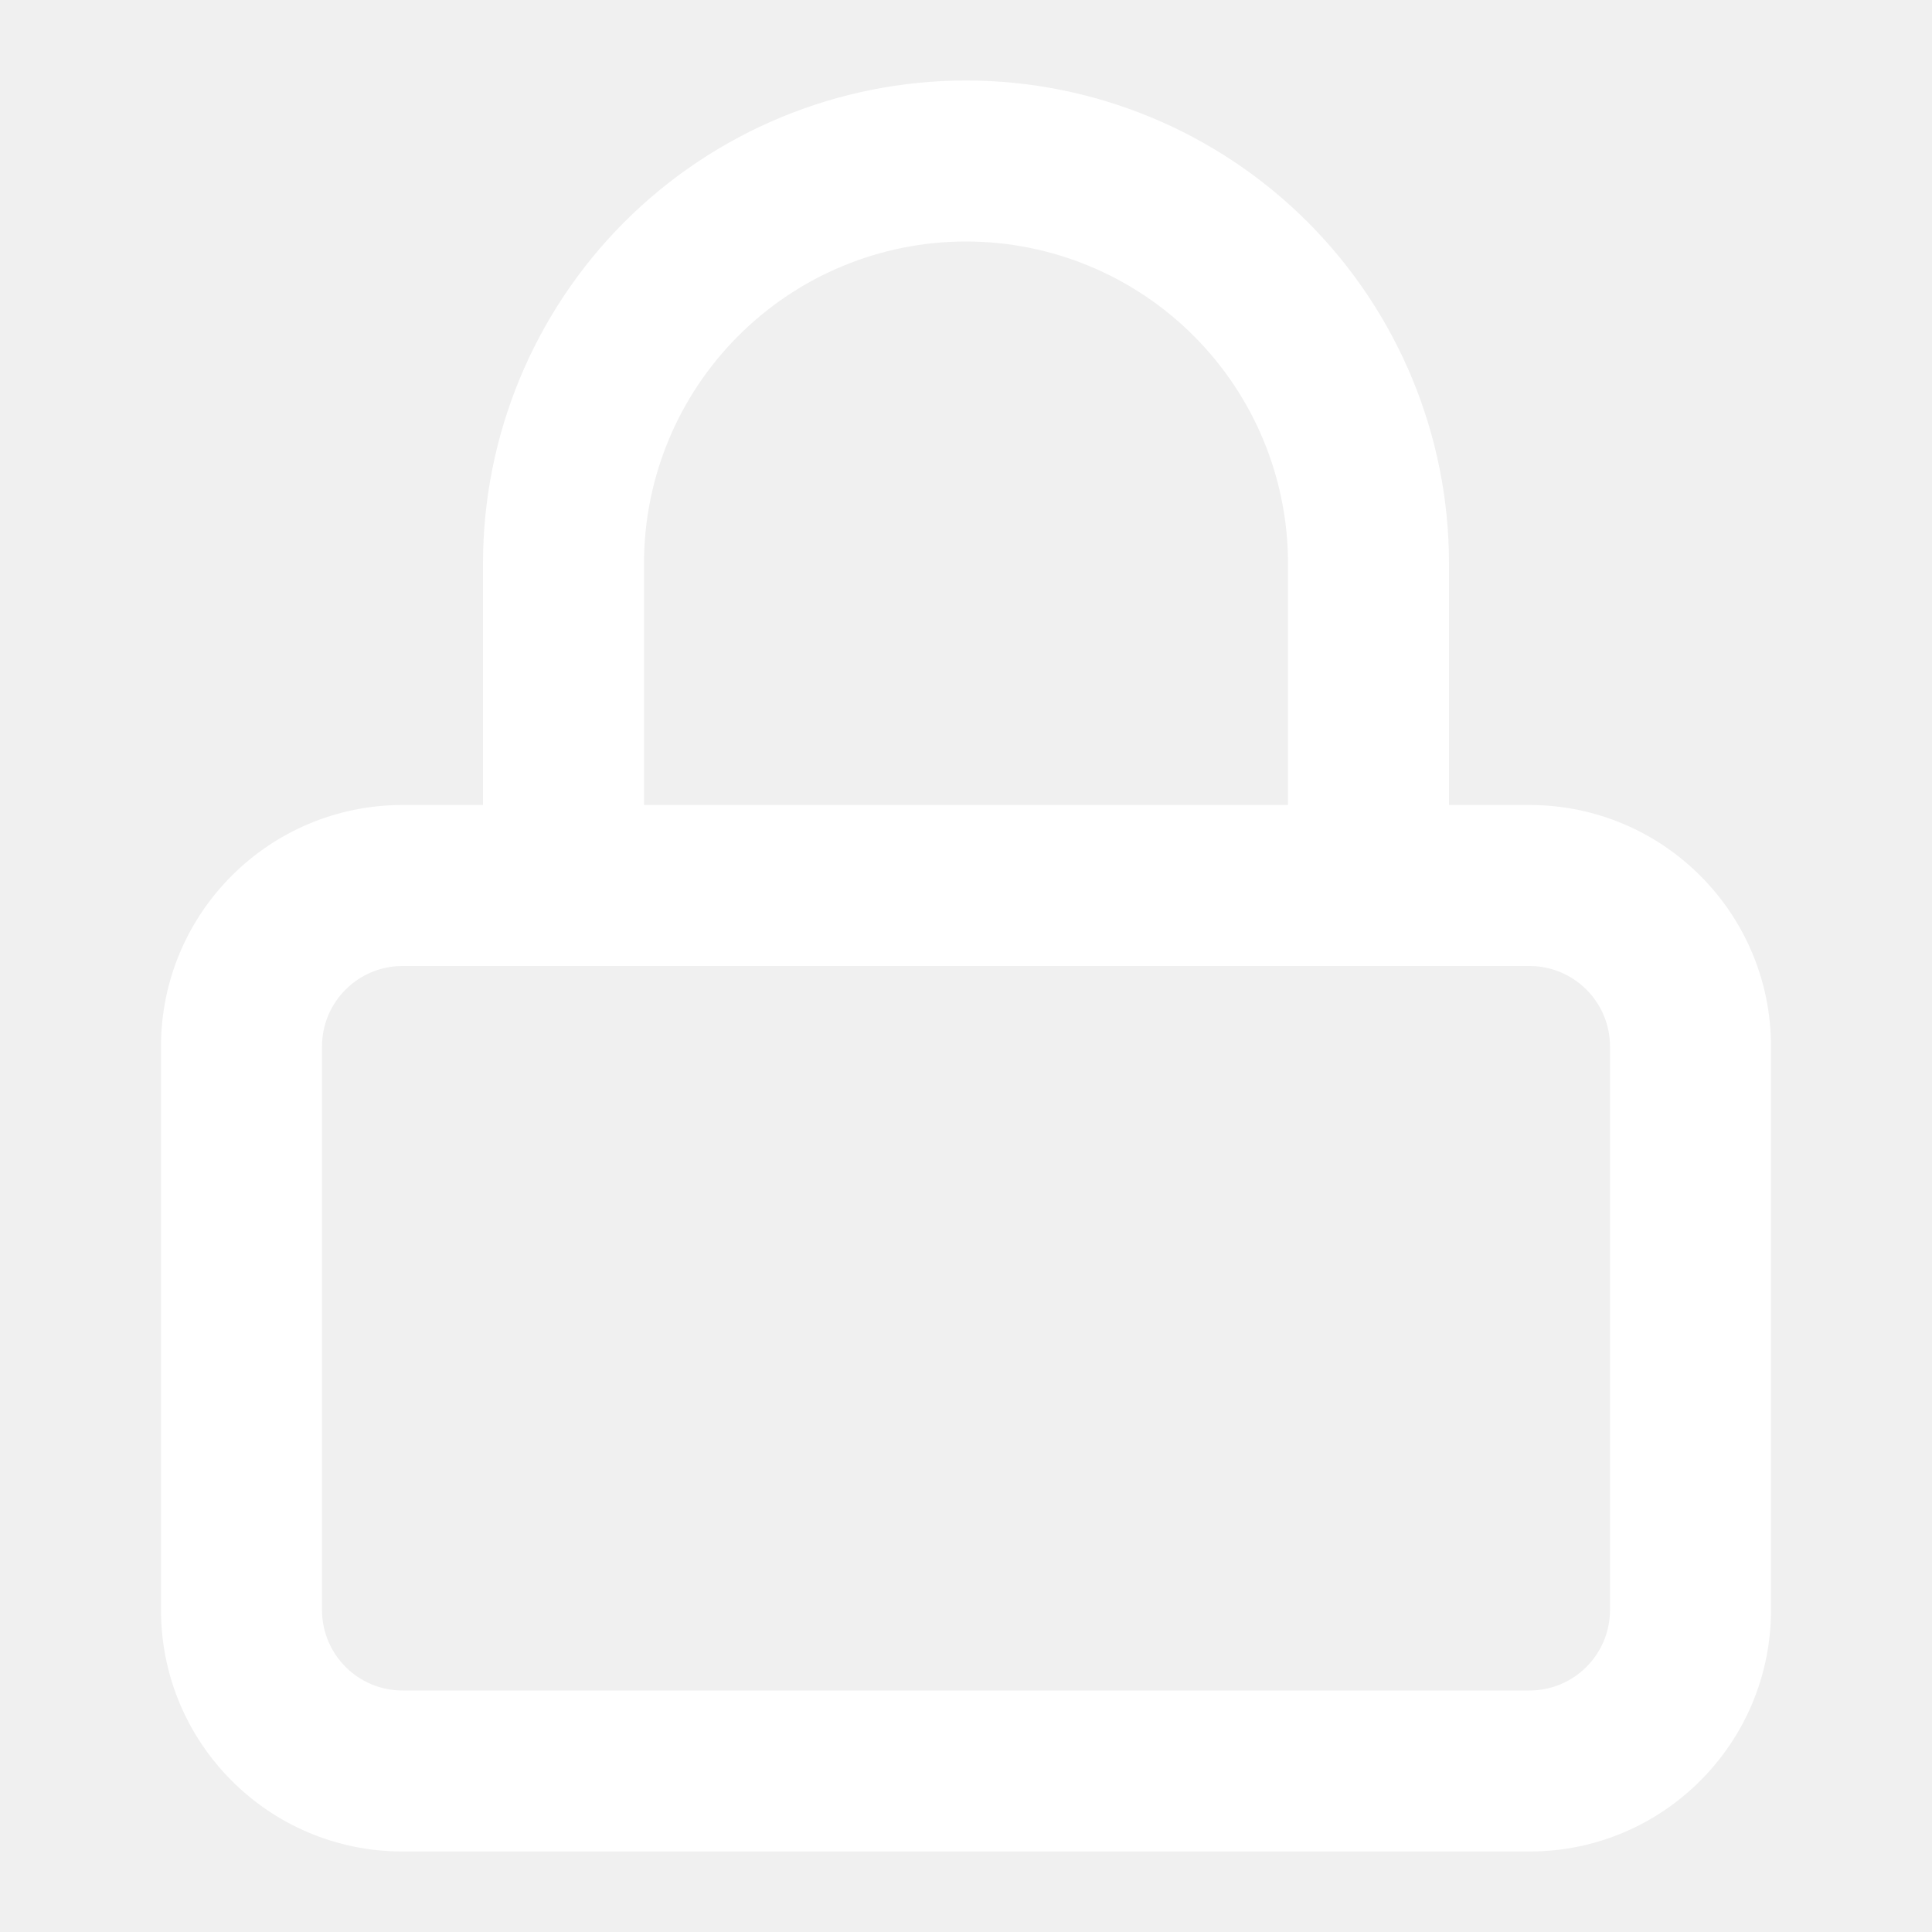
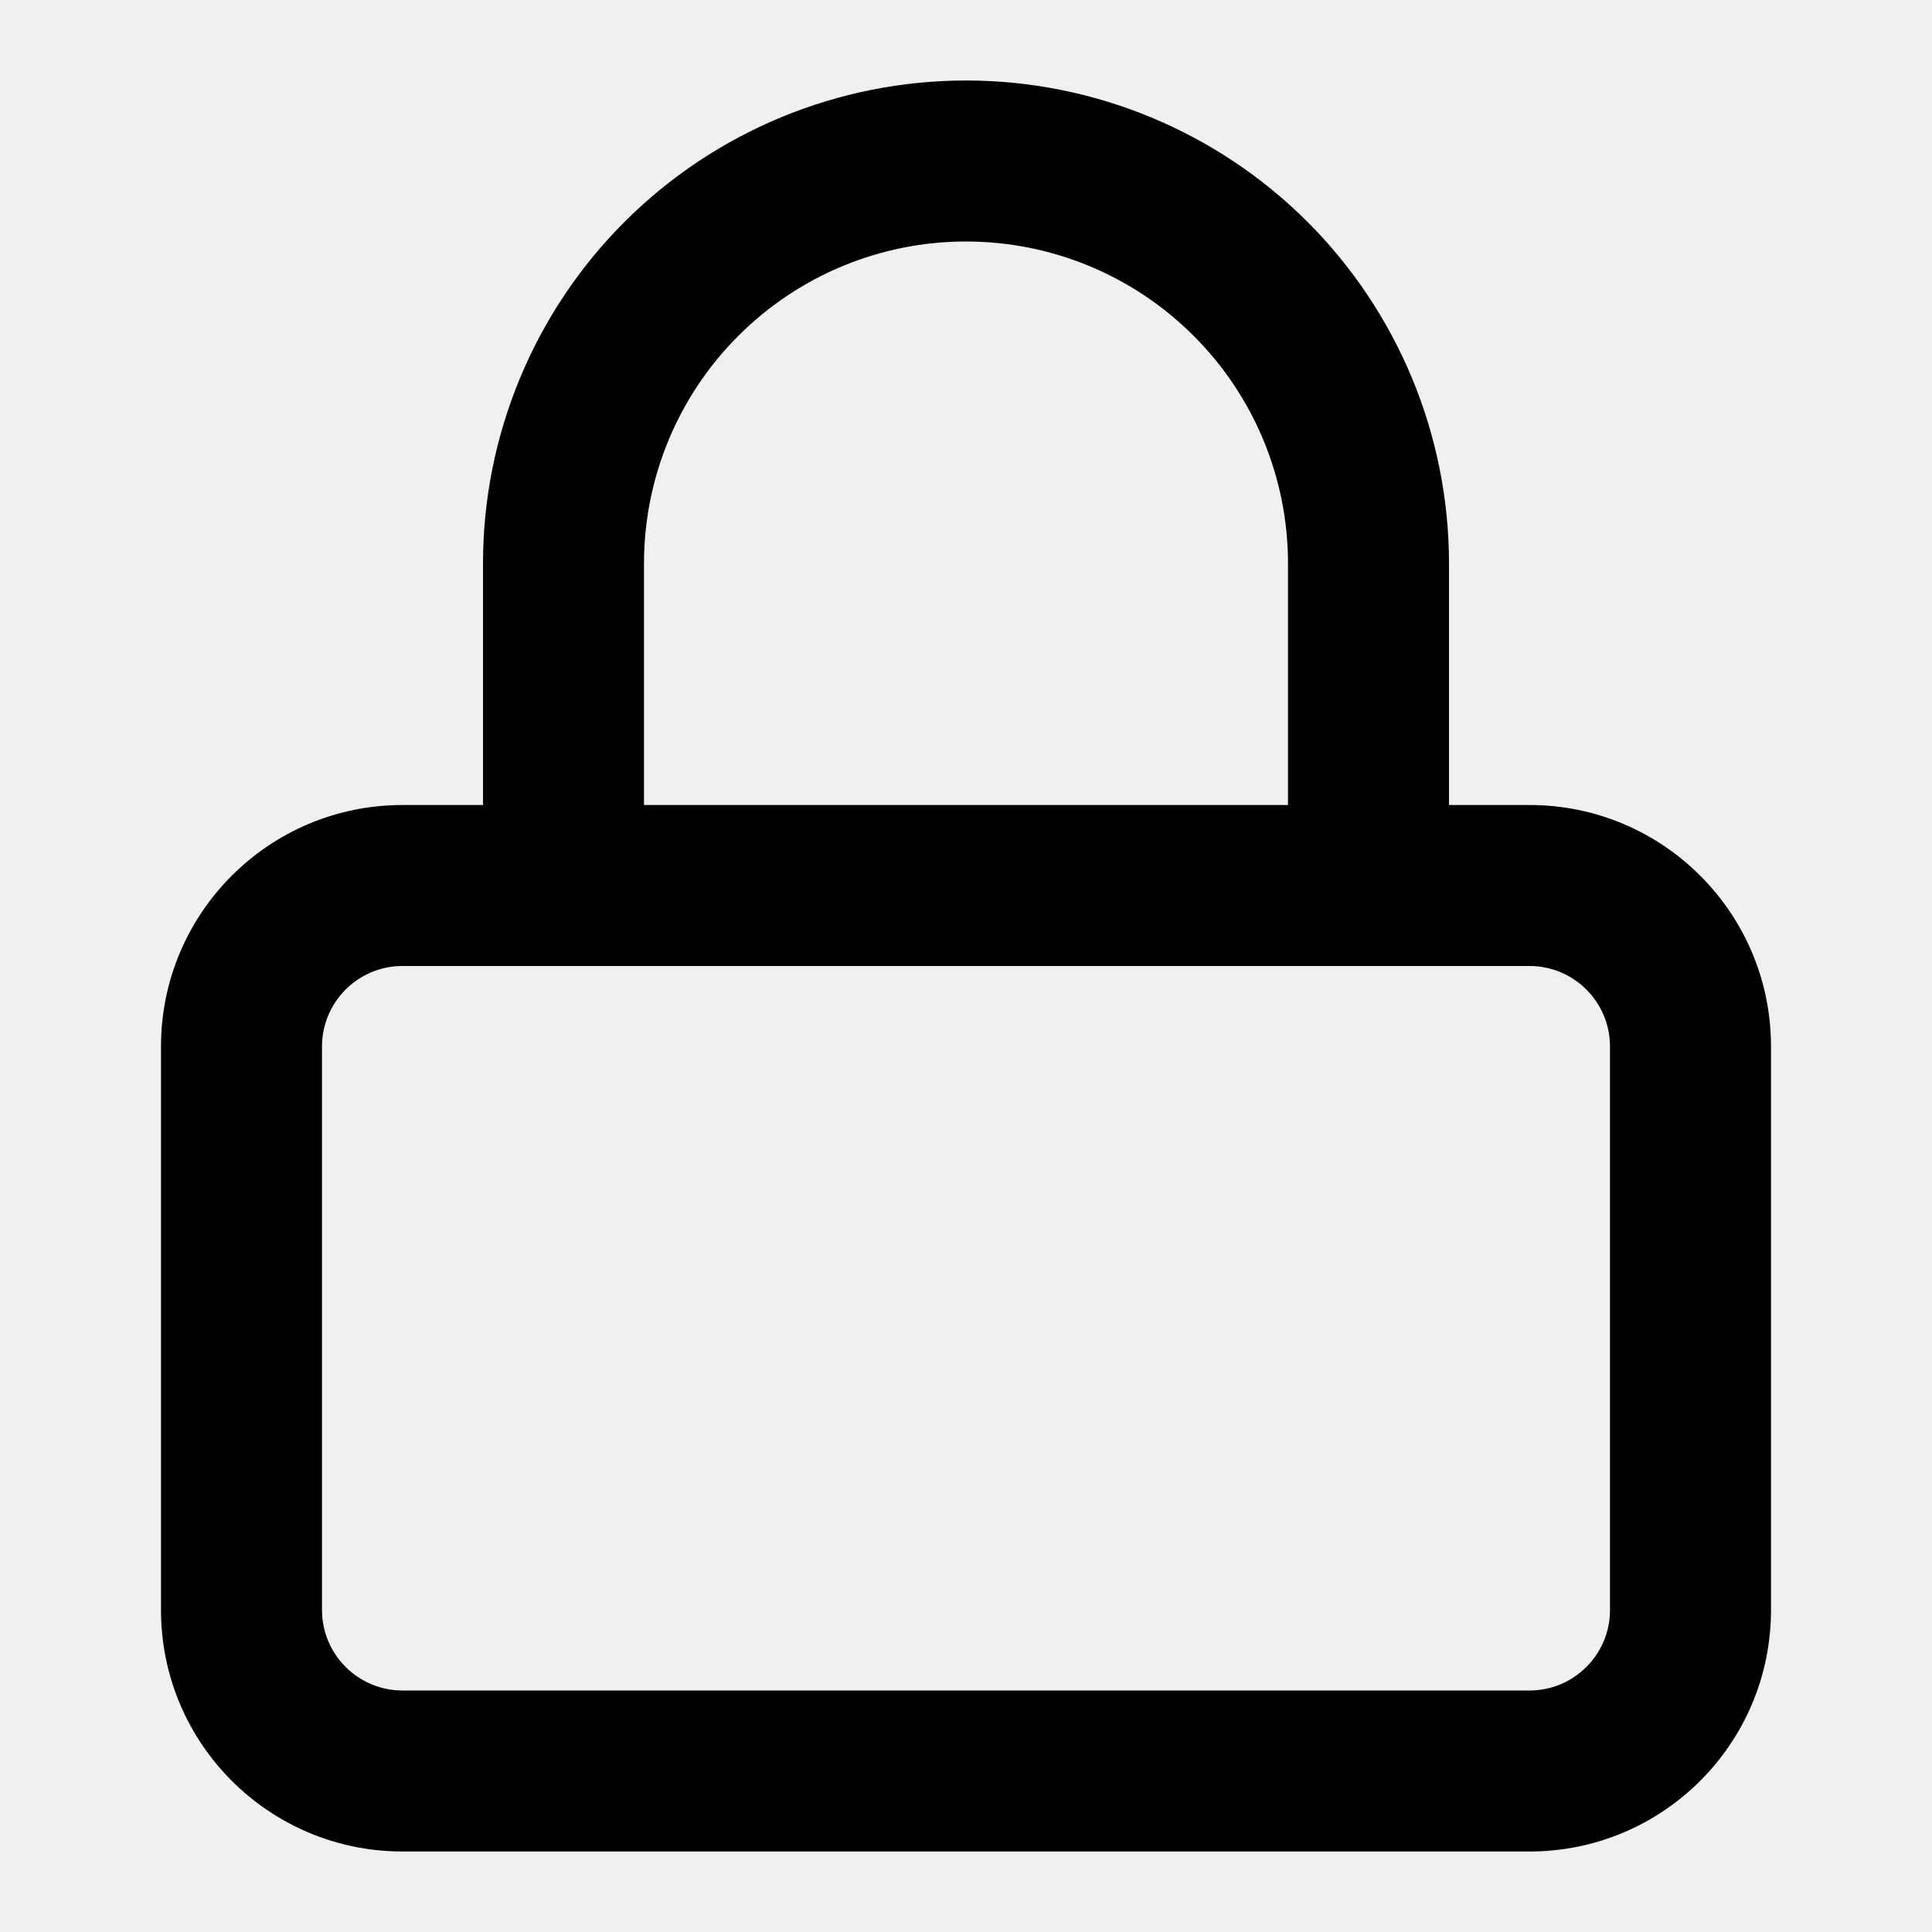
<svg xmlns="http://www.w3.org/2000/svg" width="24" height="24" viewBox="0 0 24 24" fill="none">
-   <path fill-rule="evenodd" clip-rule="evenodd" d="M5 12C4.448 12 4 12.448 4 13V20C4 20.552 4.448 21 5 21H19C19.552 21 20 20.552 20 20V13C20 12.448 19.552 12 19 12H5ZM2 13C2 11.343 3.343 10 5 10H19C20.657 10 22 11.343 22 13V20C22 21.657 20.657 23 19 23H5C3.343 23 2 21.657 2 20V13Z" fill="white" />
-   <path fill-rule="evenodd" clip-rule="evenodd" d="M12 3C10.939 3 9.922 3.421 9.172 4.172C8.421 4.922 8 5.939 8 7V11C8 11.552 7.552 12 7 12C6.448 12 6 11.552 6 11V7C6 5.409 6.632 3.883 7.757 2.757C8.883 1.632 10.409 1 12 1C13.591 1 15.117 1.632 16.243 2.757C17.368 3.883 18 5.409 18 7V11C18 11.552 17.552 12 17 12C16.448 12 16 11.552 16 11V7C16 5.939 15.579 4.922 14.828 4.172C14.078 3.421 13.061 3 12 3Z" fill="white" />
+   <path fill-rule="evenodd" clip-rule="evenodd" d="M5 12C4.448 12 4 12.448 4 13V20C4 20.552 4.448 21 5 21H19C19.552 21 20 20.552 20 20V13C20 12.448 19.552 12 19 12H5ZM2 13C2 11.343 3.343 10 5 10H19C20.657 10 22 11.343 22 13V20C22 21.657 20.657 23 19 23H5C3.343 23 2 21.657 2 20V13Z" fill="currentColor" />
+   <path fill-rule="evenodd" clip-rule="evenodd" d="M12 3C10.939 3 9.922 3.421 9.172 4.172C8.421 4.922 8 5.939 8 7V11C8 11.552 7.552 12 7 12C6.448 12 6 11.552 6 11V7C6 5.409 6.632 3.883 7.757 2.757C8.883 1.632 10.409 1 12 1C13.591 1 15.117 1.632 16.243 2.757C17.368 3.883 18 5.409 18 7V11C18 11.552 17.552 12 17 12C16.448 12 16 11.552 16 11V7C16 5.939 15.579 4.922 14.828 4.172C14.078 3.421 13.061 3 12 3Z" fill="currentColor" />
</svg>
